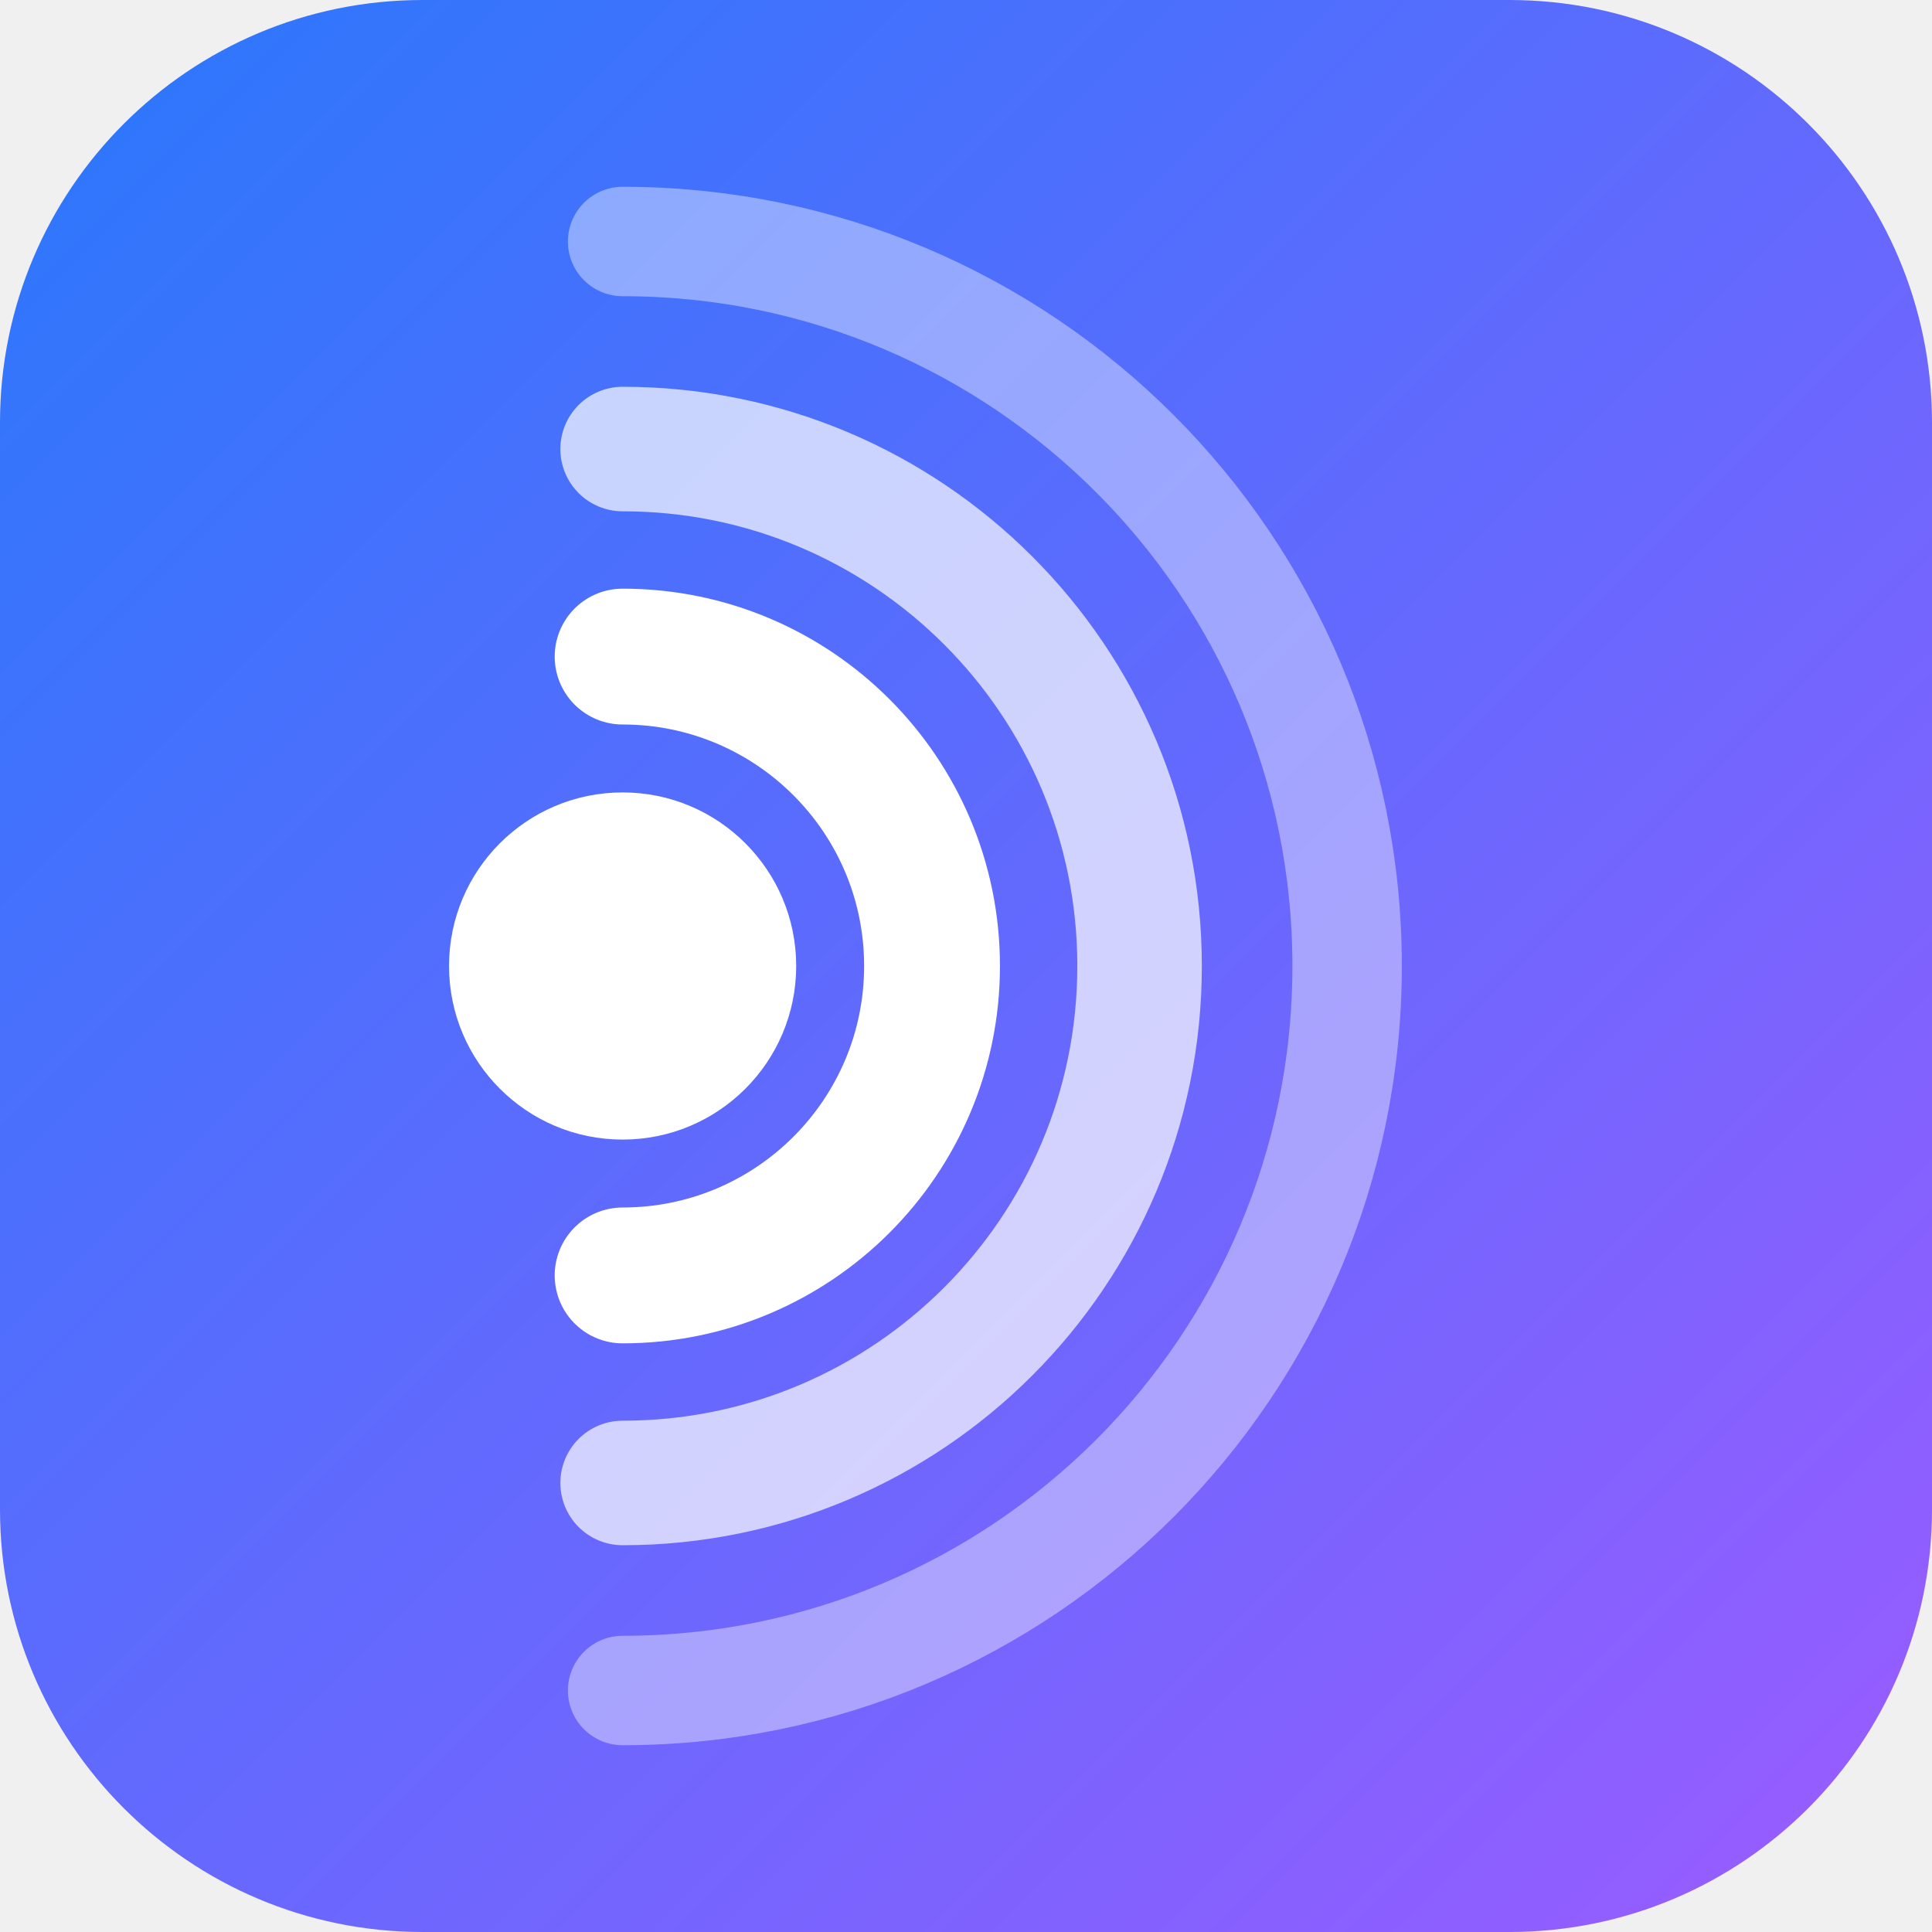
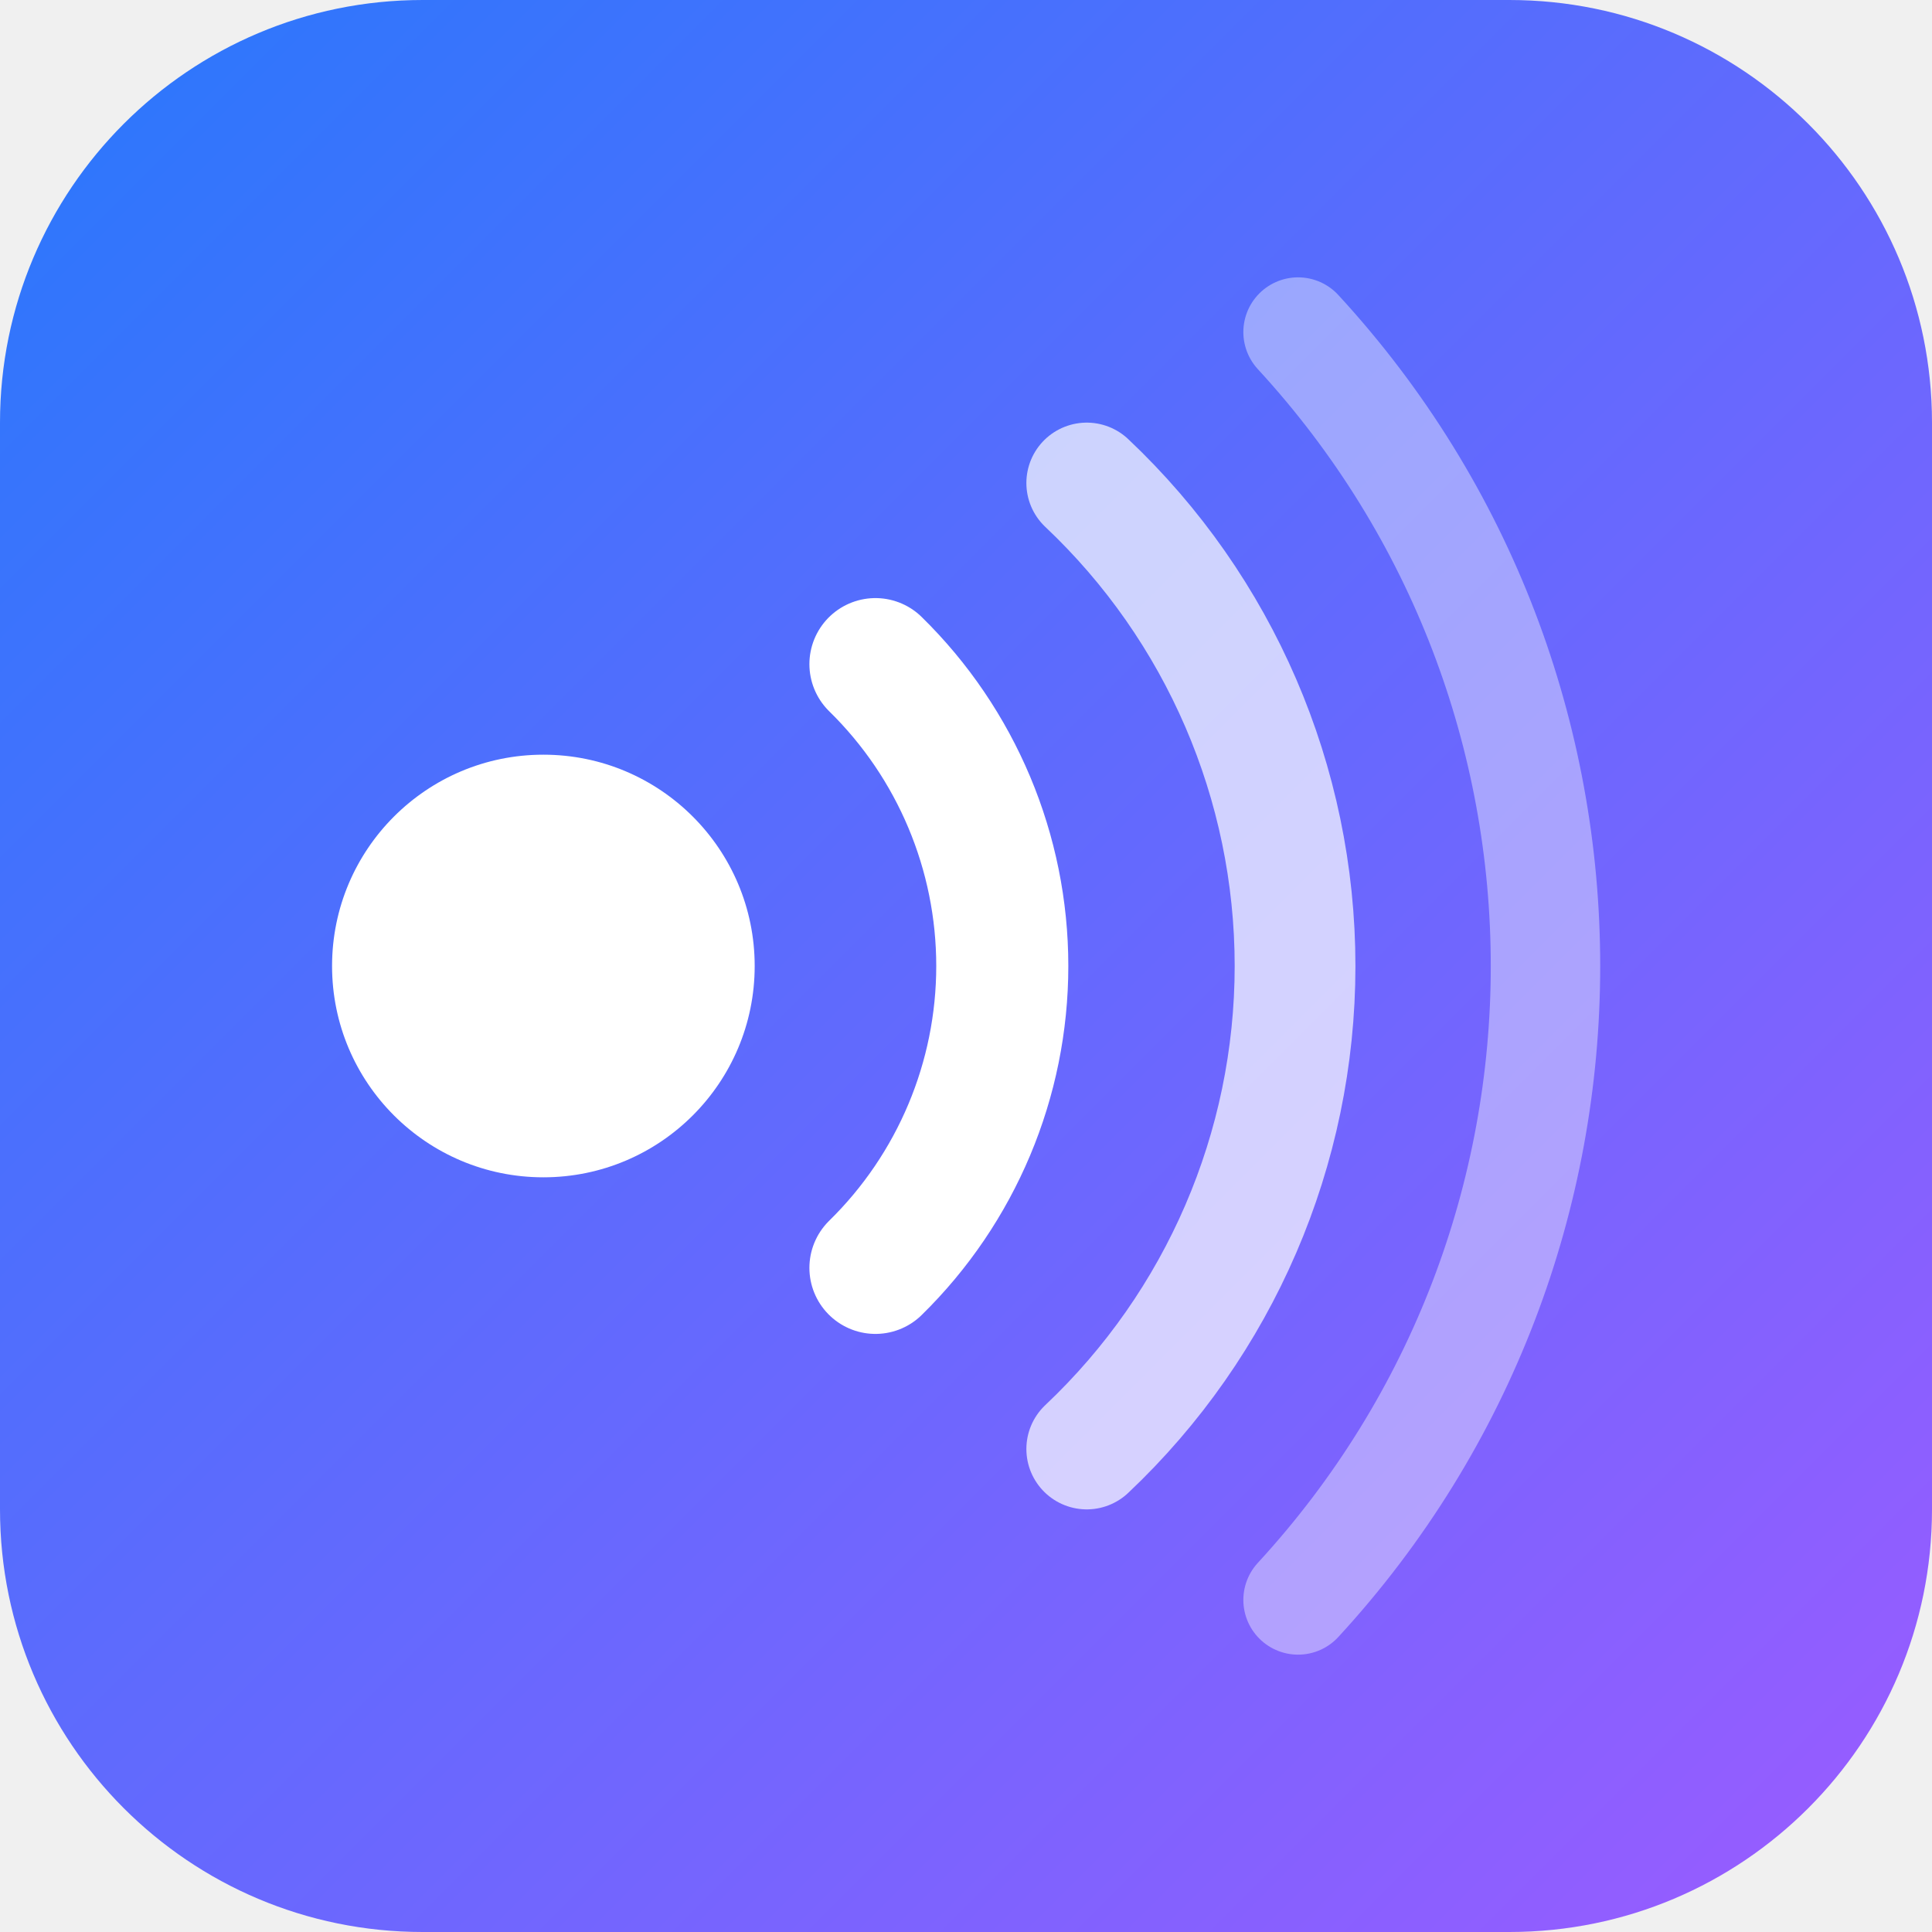
<svg xmlns="http://www.w3.org/2000/svg" viewBox="0 0 512 512">
  <defs>
    <linearGradient id="g" x1="0" y1="0" x2="1" y2="1">
      <stop offset="0" stop-color="#2878fc" />
      <stop offset="1" stop-color="#9c5bff" />
    </linearGradient>
  </defs>
  <rect x="0" y="0" width="512" height="512" rx="112" fill="url(#g)" />
-   <circle cx="165" cy="256" r="46" fill="#fff" />
-   <path d="M165,174 A82,82 0 0 1 165,338" fill="none" stroke="#fff" stroke-width="36" stroke-linecap="round" />
-   <path d="M165,119 A137,137 0 0 1 165,393" fill="none" stroke="#fff" stroke-width="33" stroke-linecap="round" opacity="0.7" />
-   <path d="M165,64 A192,192 0 0 1 165,448" fill="none" stroke="#fff" stroke-width="29" stroke-linecap="round" opacity="0.4" />
+   <circle cx="144" cy="256" r="56" fill="#fff" />
+   <path d="M232,176 A112,112 0 0 1 232,336" fill="none" stroke="#fff" stroke-width="35" stroke-linecap="round" />
+   <path d="M288,128 A176,176 0 0 1 288,384" fill="none" stroke="#fff" stroke-width="32" stroke-linecap="round" opacity="0.7" />
+   <path d="M344,88 A248,248 0 0 1 344,424" fill="none" stroke="#fff" stroke-width="29" stroke-linecap="round" opacity="0.4" />
</svg>
